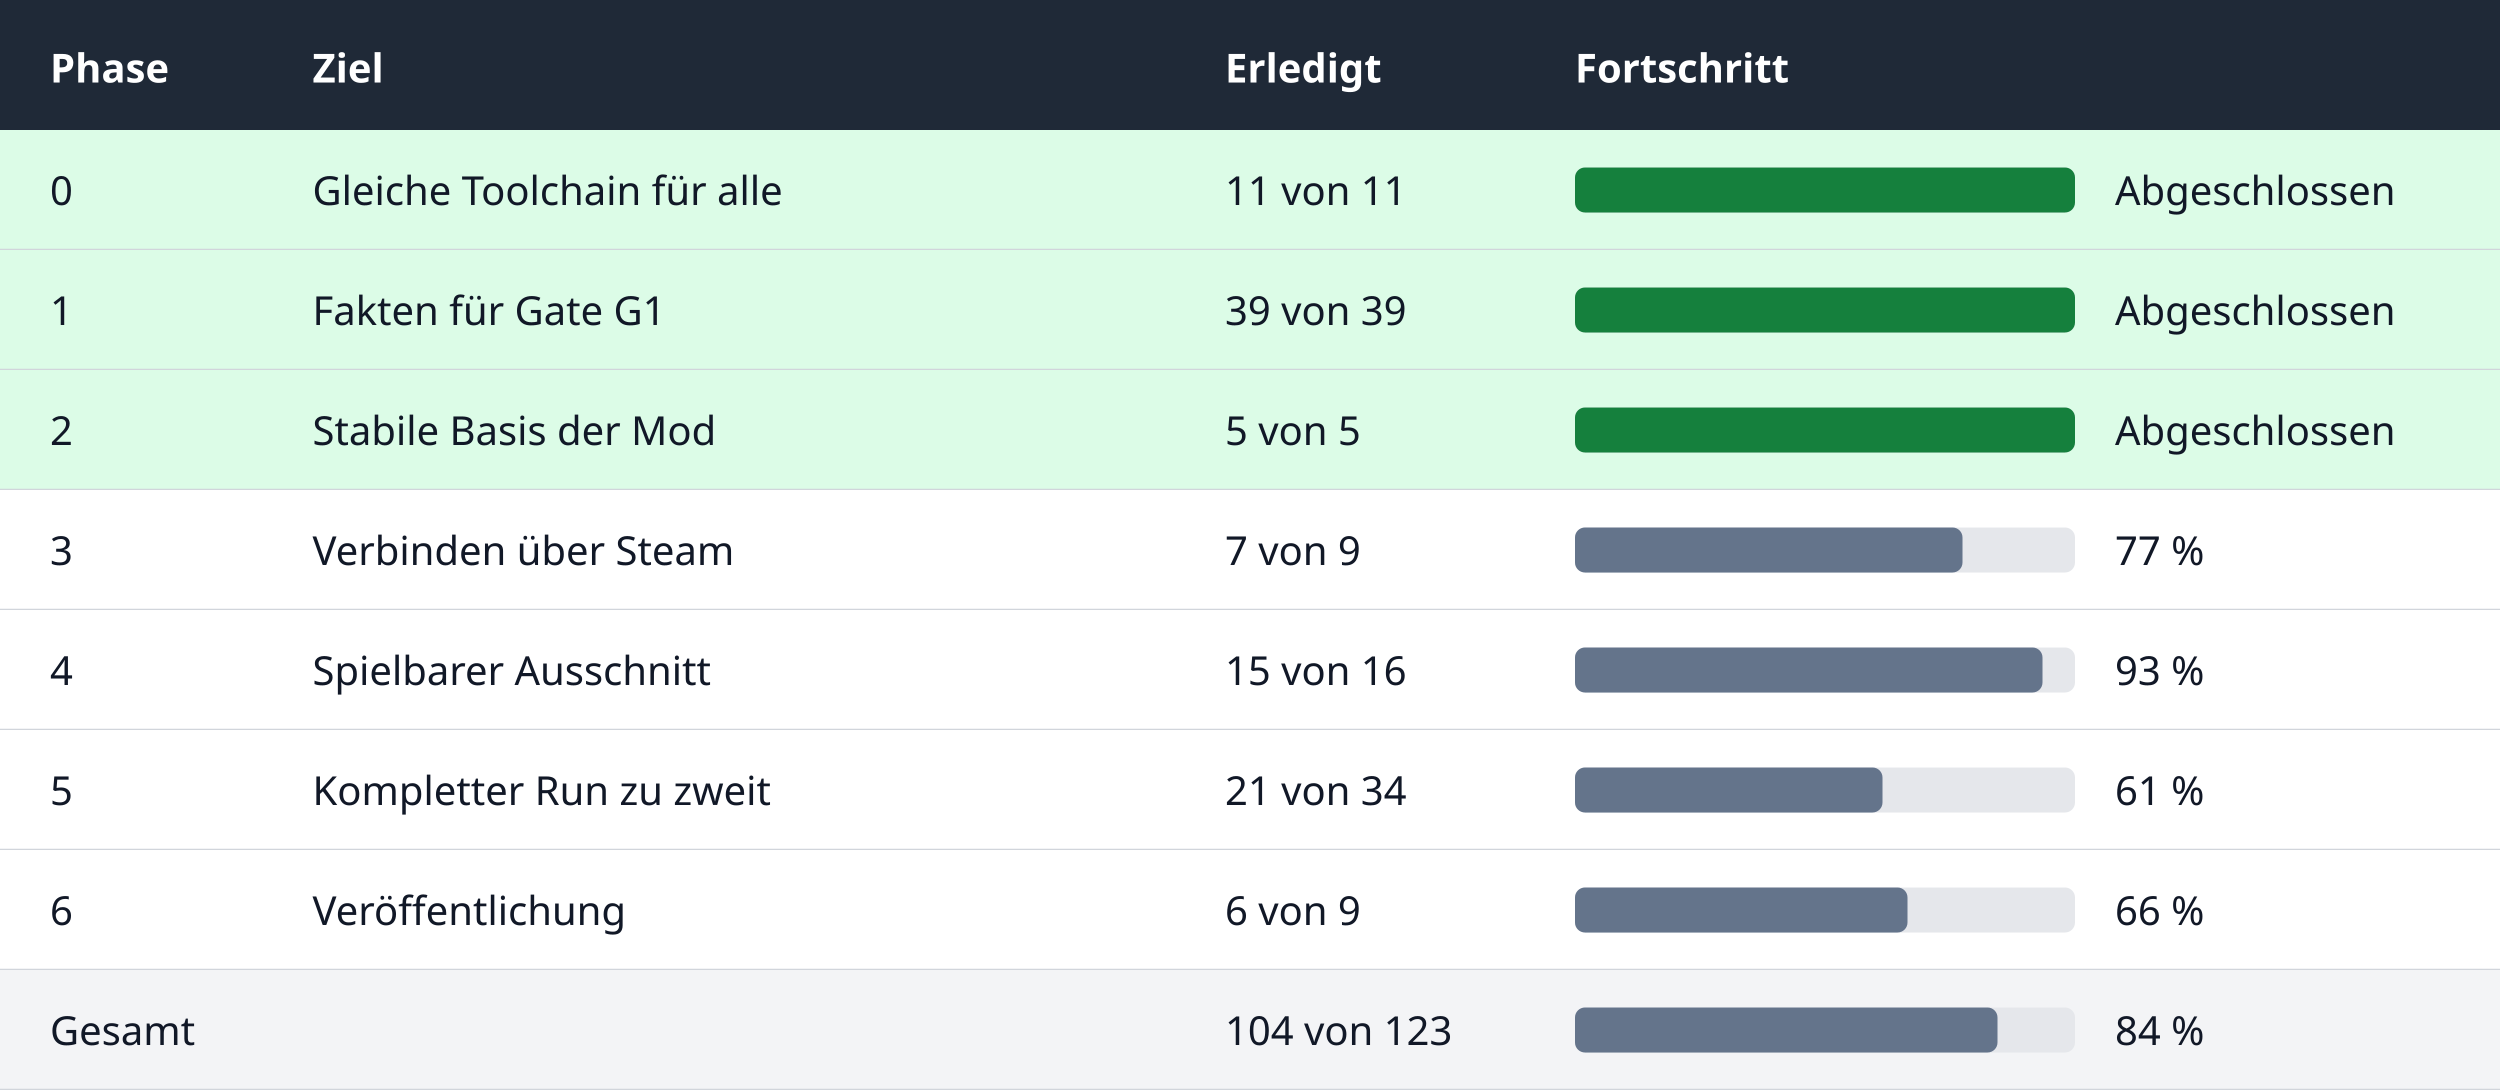
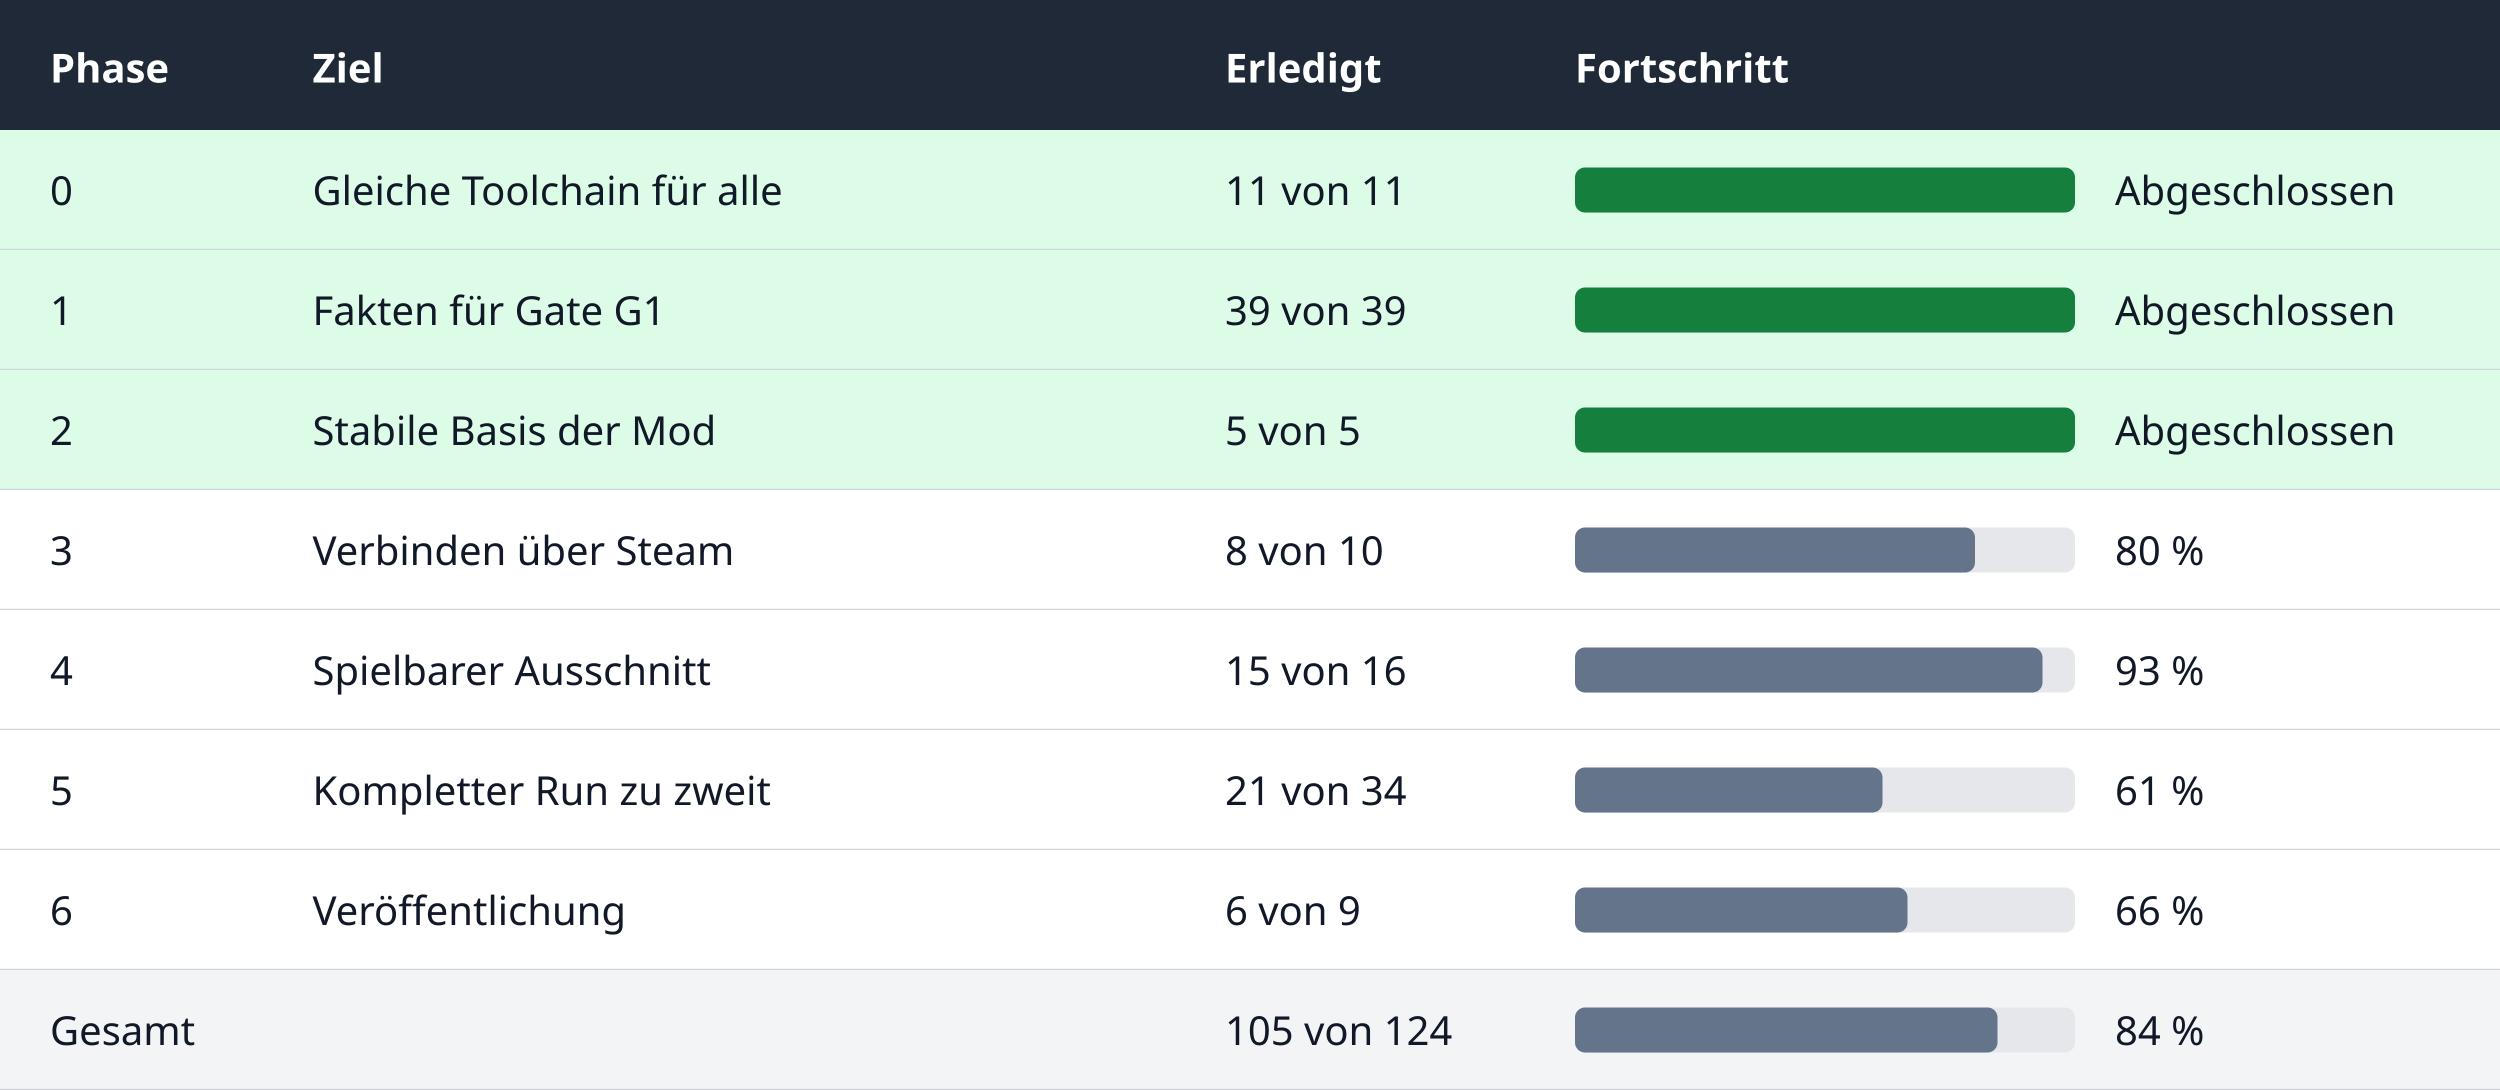
<svg xmlns="http://www.w3.org/2000/svg" width="1000" height="436" viewBox="0 0 1000 436" role="img" aria-labelledby="title desc">
  <g font-family="Segoe UI, sans-serif" font-size="16" fill="#111827">
    <rect width="1000" height="52" fill="#1f2937" />
    <text x="20" y="33" fill="#ffffff" font-weight="600">Phase</text>
    <text x="125" y="33" fill="#ffffff" font-weight="600">Ziel</text>
    <text x="490" y="33" fill="#ffffff" font-weight="600">Erledigt</text>
    <text x="630" y="33" fill="#ffffff" font-weight="600">Fortschritt</text>
    <g id="phase-0">
      <rect y="52" width="1000" height="48" fill="#dcfce7" />
      <path d="M0 100H1000" stroke="#d1d5db" />
      <text x="20" y="82">0</text>
      <text x="125" y="82">Gleiche Toolchain für alle</text>
      <text x="490" y="82">11 von 11</text>
      <rect x="630" y="67" width="200" height="18" rx="4" fill="#e5e7eb" />
      <rect x="630" y="67" width="200" height="18" rx="4" fill="#15803d" />
      <text x="846" y="82">Abgeschlossen</text>
    </g>
    <g id="phase-1">
      <rect y="100" width="1000" height="48" fill="#dcfce7" />
      <path d="M0 148H1000" stroke="#d1d5db" />
      <text x="20" y="130">1</text>
      <text x="125" y="130">Fakten für Gate G1</text>
      <text x="490" y="130">39 von 39</text>
      <rect x="630" y="115" width="200" height="18" rx="4" fill="#e5e7eb" />
      <rect x="630" y="115" width="200" height="18" rx="4" fill="#15803d" />
      <text x="846" y="130">Abgeschlossen</text>
    </g>
    <g id="phase-2">
      <rect y="148" width="1000" height="48" fill="#dcfce7" />
      <path d="M0 196H1000" stroke="#d1d5db" />
      <text x="20" y="178">2</text>
      <text x="125" y="178">Stabile Basis der Mod</text>
      <text x="490" y="178">5 von 5</text>
      <rect x="630" y="163" width="200" height="18" rx="4" fill="#e5e7eb" />
      <rect x="630" y="163" width="200" height="18" rx="4" fill="#15803d" />
      <text x="846" y="178">Abgeschlossen</text>
    </g>
    <g id="phase-3">
      <rect y="196" width="1000" height="48" fill="#ffffff" />
      <path d="M0 244H1000" stroke="#d1d5db" />
      <text x="20" y="226">3</text>
      <text x="125" y="226">Verbinden über Steam</text>
-       <text x="490" y="226">7 von 9</text>
+       <text x="490" y="226">8 von 10</text>
      <rect x="630" y="211" width="200" height="18" rx="4" fill="#e5e7eb" />
-       <rect x="630" y="211" width="155" height="18" rx="4" fill="#64748b" />
-       <text x="846" y="226">77 %</text>
+       <rect x="630" y="211" width="160" height="18" rx="4" fill="#64748b" />
+       <text x="846" y="226">80 %</text>
    </g>
    <g id="phase-4">
      <rect y="244" width="1000" height="48" fill="#ffffff" />
      <path d="M0 292H1000" stroke="#d1d5db" />
      <text x="20" y="274">4</text>
      <text x="125" y="274">Spielbarer Ausschnitt</text>
      <text x="490" y="274">15 von 16</text>
      <rect x="630" y="259" width="200" height="18" rx="4" fill="#e5e7eb" />
      <rect x="630" y="259" width="187" height="18" rx="4" fill="#64748b" />
      <text x="846" y="274">93 %</text>
    </g>
    <g id="phase-5">
      <rect y="292" width="1000" height="48" fill="#ffffff" />
      <path d="M0 340H1000" stroke="#d1d5db" />
      <text x="20" y="322">5</text>
      <text x="125" y="322">Kompletter Run zu zweit</text>
      <text x="490" y="322">21 von 34</text>
      <rect x="630" y="307" width="200" height="18" rx="4" fill="#e5e7eb" />
      <rect x="630" y="307" width="123" height="18" rx="4" fill="#64748b" />
      <text x="846" y="322">61 %</text>
    </g>
    <g id="phase-6">
      <rect y="340" width="1000" height="48" fill="#ffffff" />
      <path d="M0 388H1000" stroke="#d1d5db" />
      <text x="20" y="370">6</text>
      <text x="125" y="370">Veröffentlichung</text>
      <text x="490" y="370">6 von 9</text>
      <rect x="630" y="355" width="200" height="18" rx="4" fill="#e5e7eb" />
      <rect x="630" y="355" width="133" height="18" rx="4" fill="#64748b" />
      <text x="846" y="370">66 %</text>
    </g>
    <g id="phase-gesamt">
      <rect y="388" width="1000" height="48" fill="#f3f4f6" />
      <path d="M0 436H1000" stroke="#d1d5db" />
      <text x="20" y="418">Gesamt</text>
      <text x="125" y="418" />
-       <text x="490" y="418">104 von 123</text>
+       <text x="490" y="418">105 von 124</text>
      <rect x="630" y="403" width="200" height="18" rx="4" fill="#e5e7eb" />
      <rect x="630" y="403" width="169" height="18" rx="4" fill="#64748b" />
      <text x="846" y="418">84 %</text>
    </g>
  </g>
</svg>
